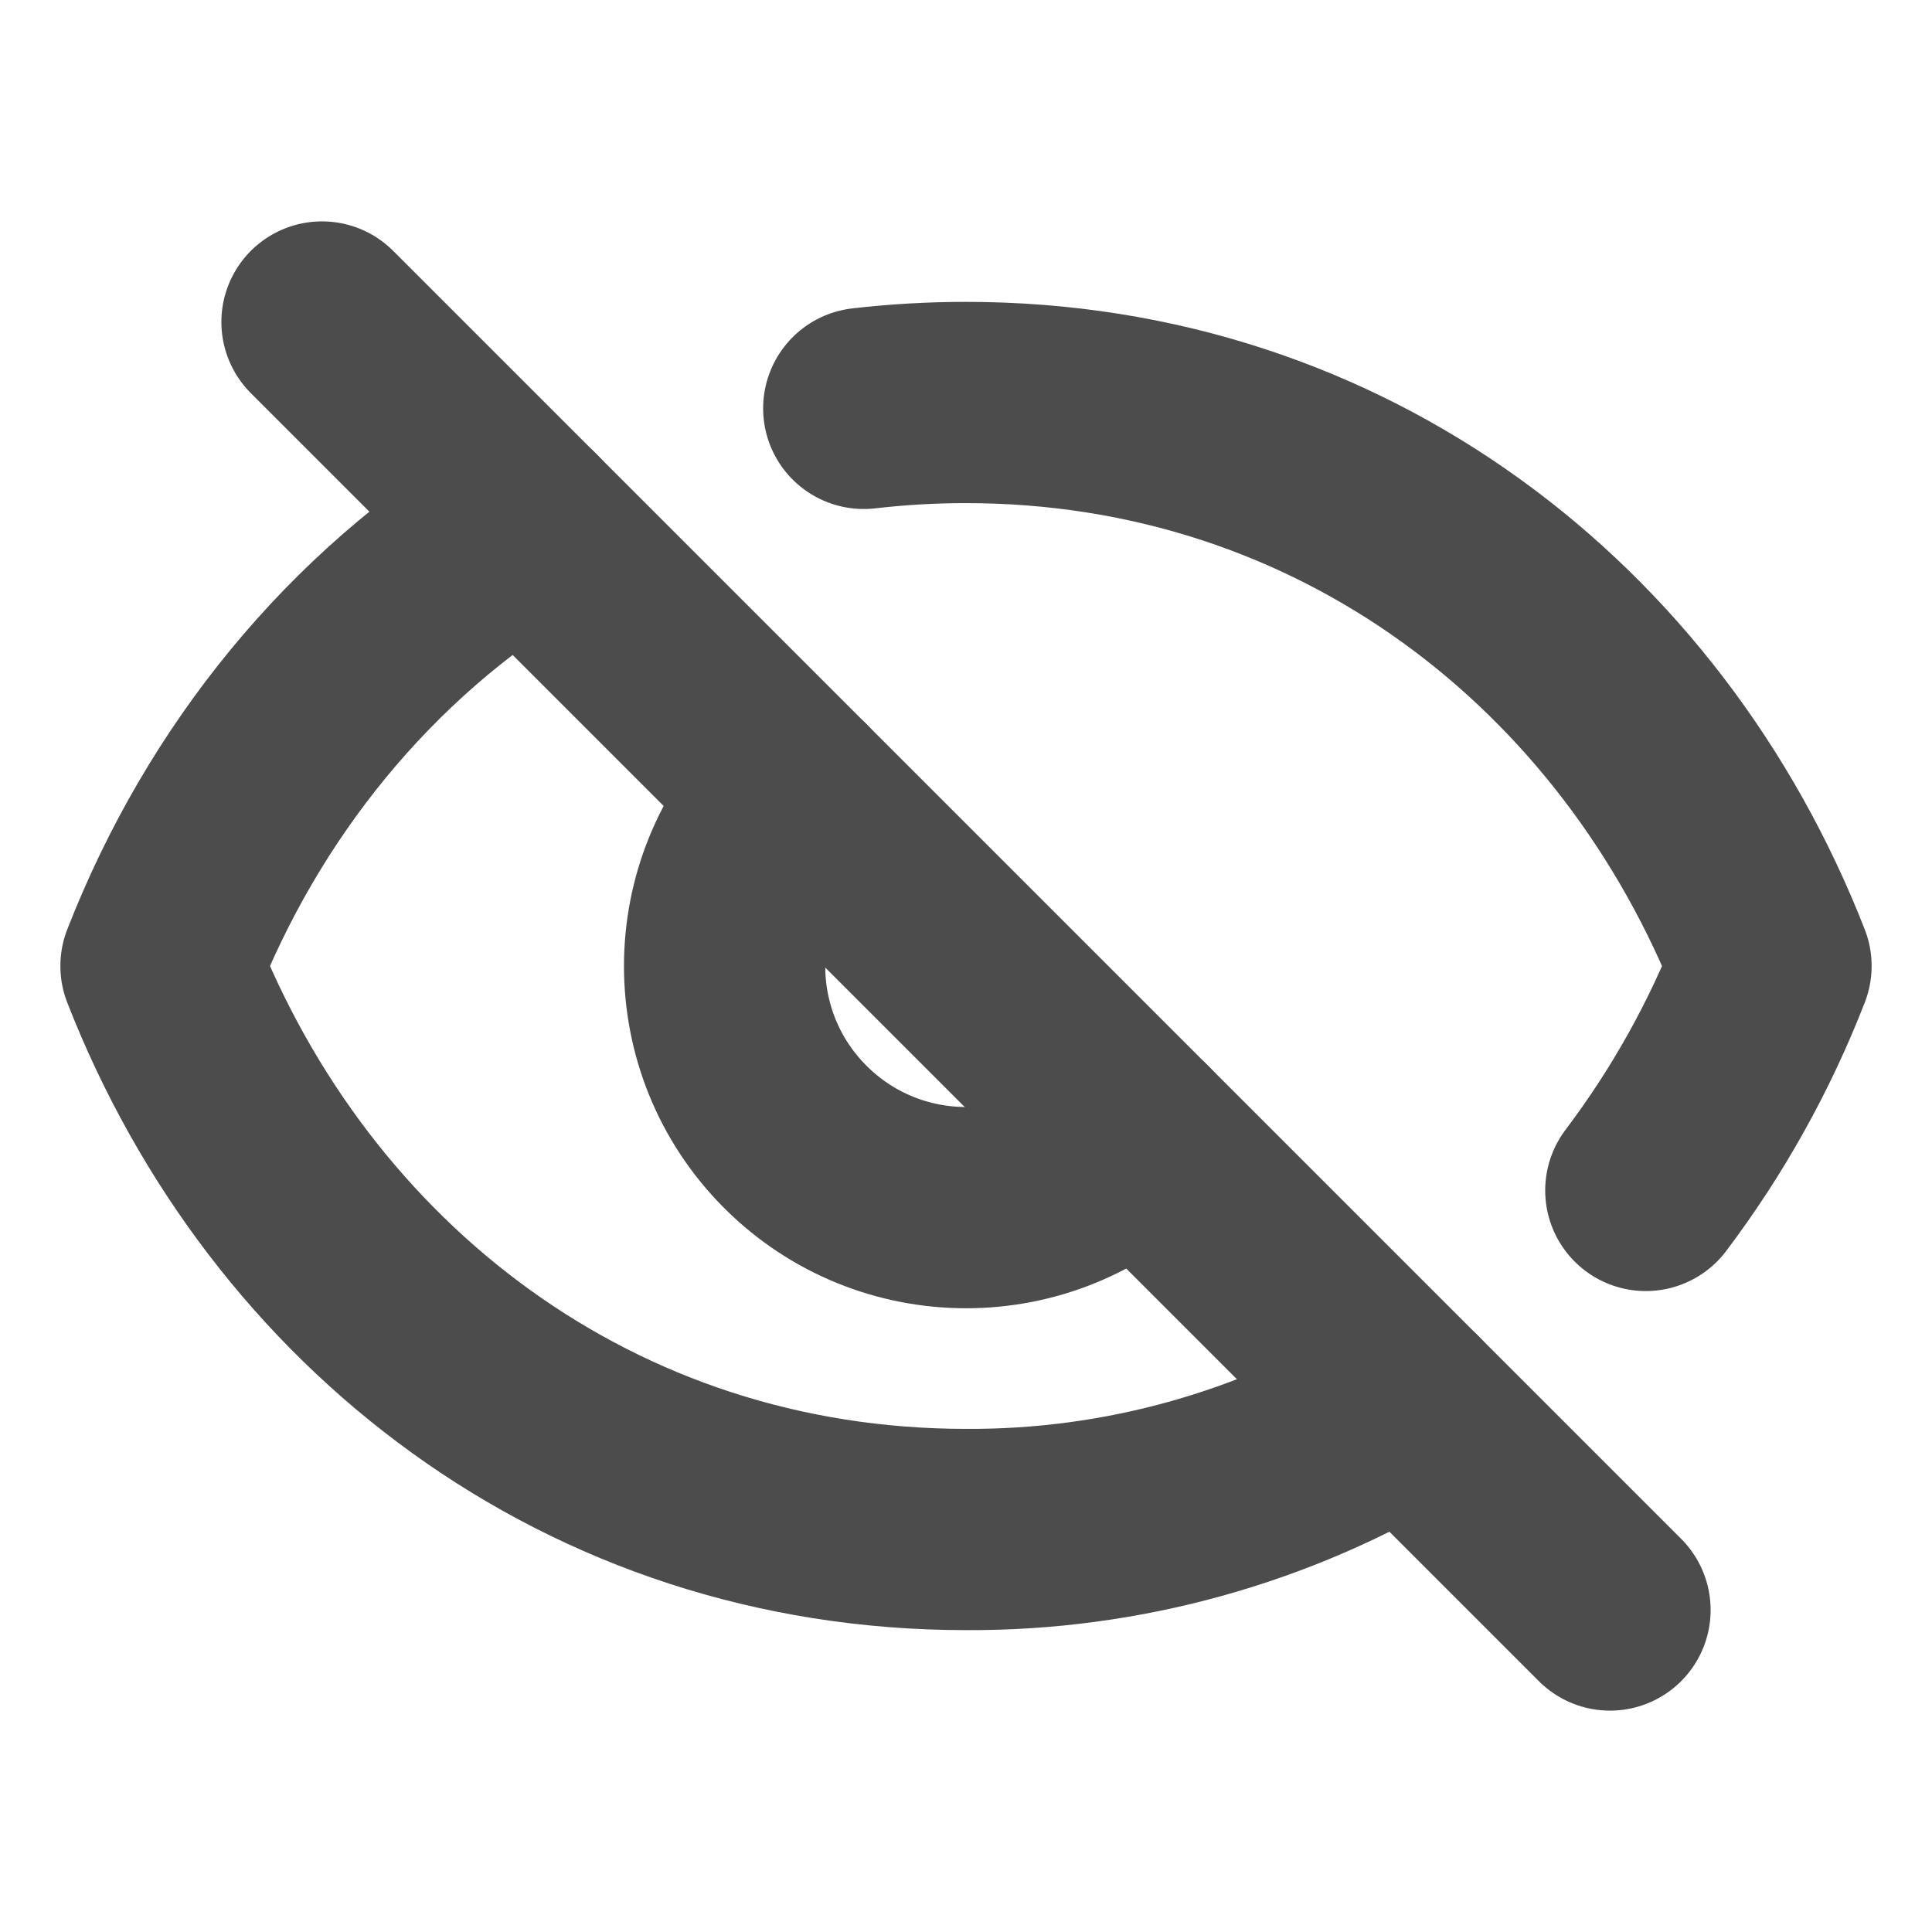
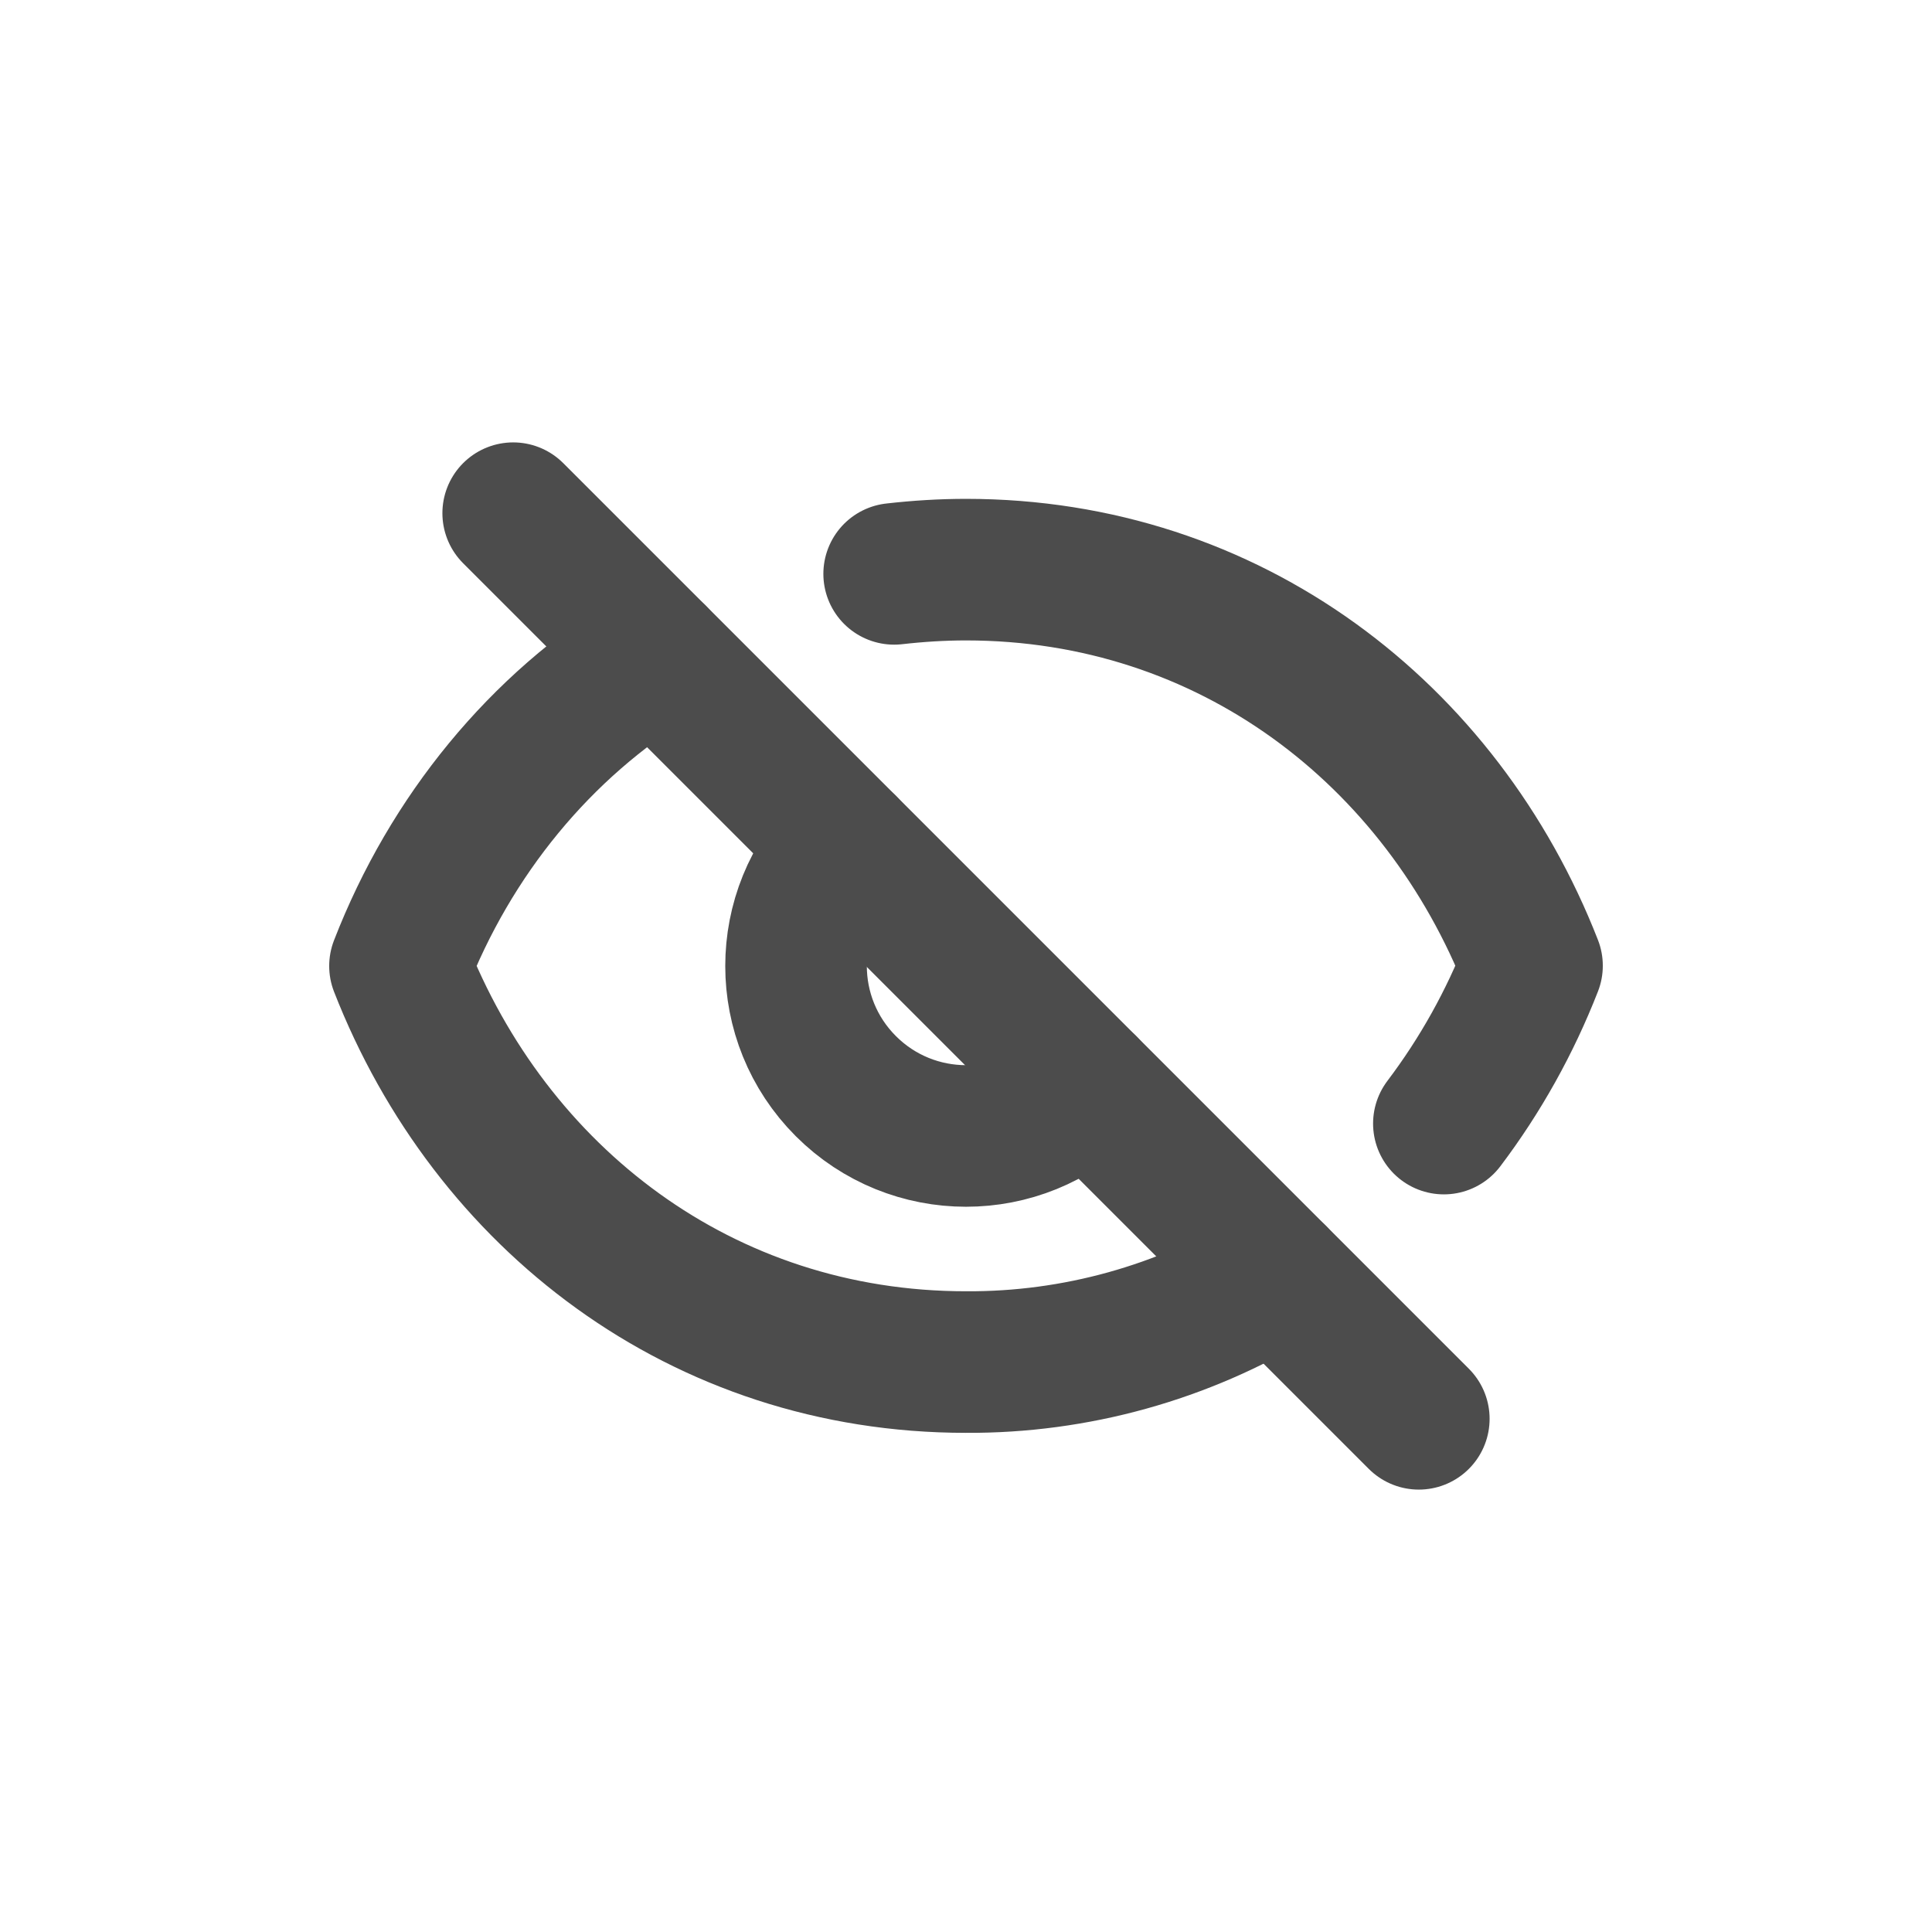
- <svg xmlns="http://www.w3.org/2000/svg" viewBox="0 0 24 24">
-   <g fill="none" stroke="black" stroke-linecap="round" stroke-width="2.5" opacity="0.7">
-     <path stroke-linejoin="round" d="M10.73 5.073A11 11 0 0 1 12 5c4.664 0 8.4 2.903 10 7a11.6 11.6 0 0 1-1.555 2.788M6.52 6.519C4.48 7.764 2.9 9.693 2 12c1.6 4.097 5.336 7 10 7a10.44 10.44 0 0 0 5.48-1.52m-7.6-7.6a3 3 0 1 0 4.243 4.243" />
-     <path d="m4 4l16 16" />
+ <svg xmlns="http://www.w3.org/2000/svg" viewBox="0 0 64 64">
+   <g opacity=".7">
+     <path d="M29.62,19.01c.79-.09,1.59-.14,2.38-.14,8.74,0,15.75,5.44,18.75,13.12-.73,1.87-1.71,3.63-2.92,5.23M21.72,21.72c-3.82,2.33-6.79,5.95-8.47,10.28,3,7.68,10,13.12,18.75,13.12,3.62.02,7.18-.97,10.27-2.85M28.02,28.02c-2.2,2.2-2.2,5.76,0,7.96s5.76,2.2,7.96,0" fill="none" stroke="#000" stroke-linecap="round" stroke-linejoin="round" stroke-width="4.69" />
+     <path d="M17,17l30,30" fill="none" stroke="#000" stroke-linecap="round" stroke-width="4.69" />
  </g>
</svg>
